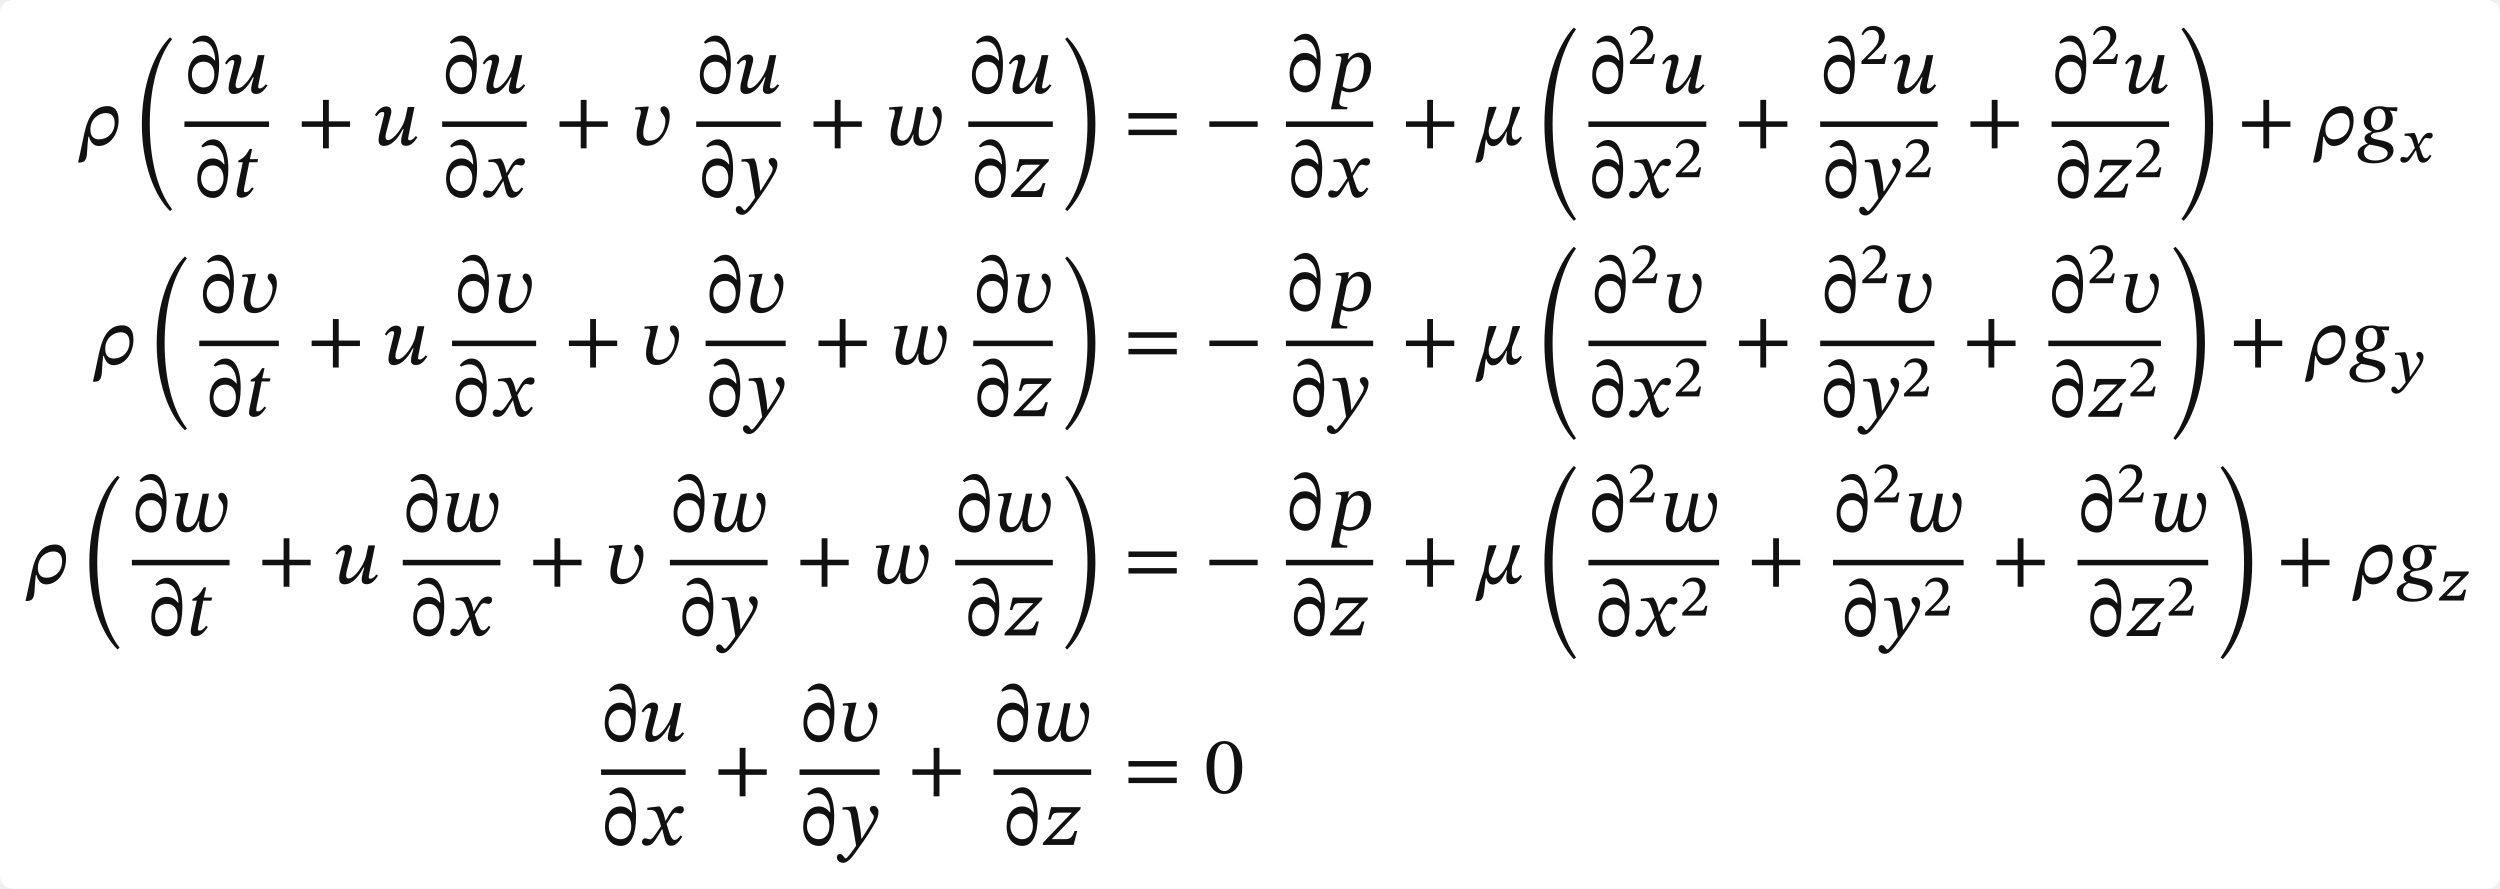
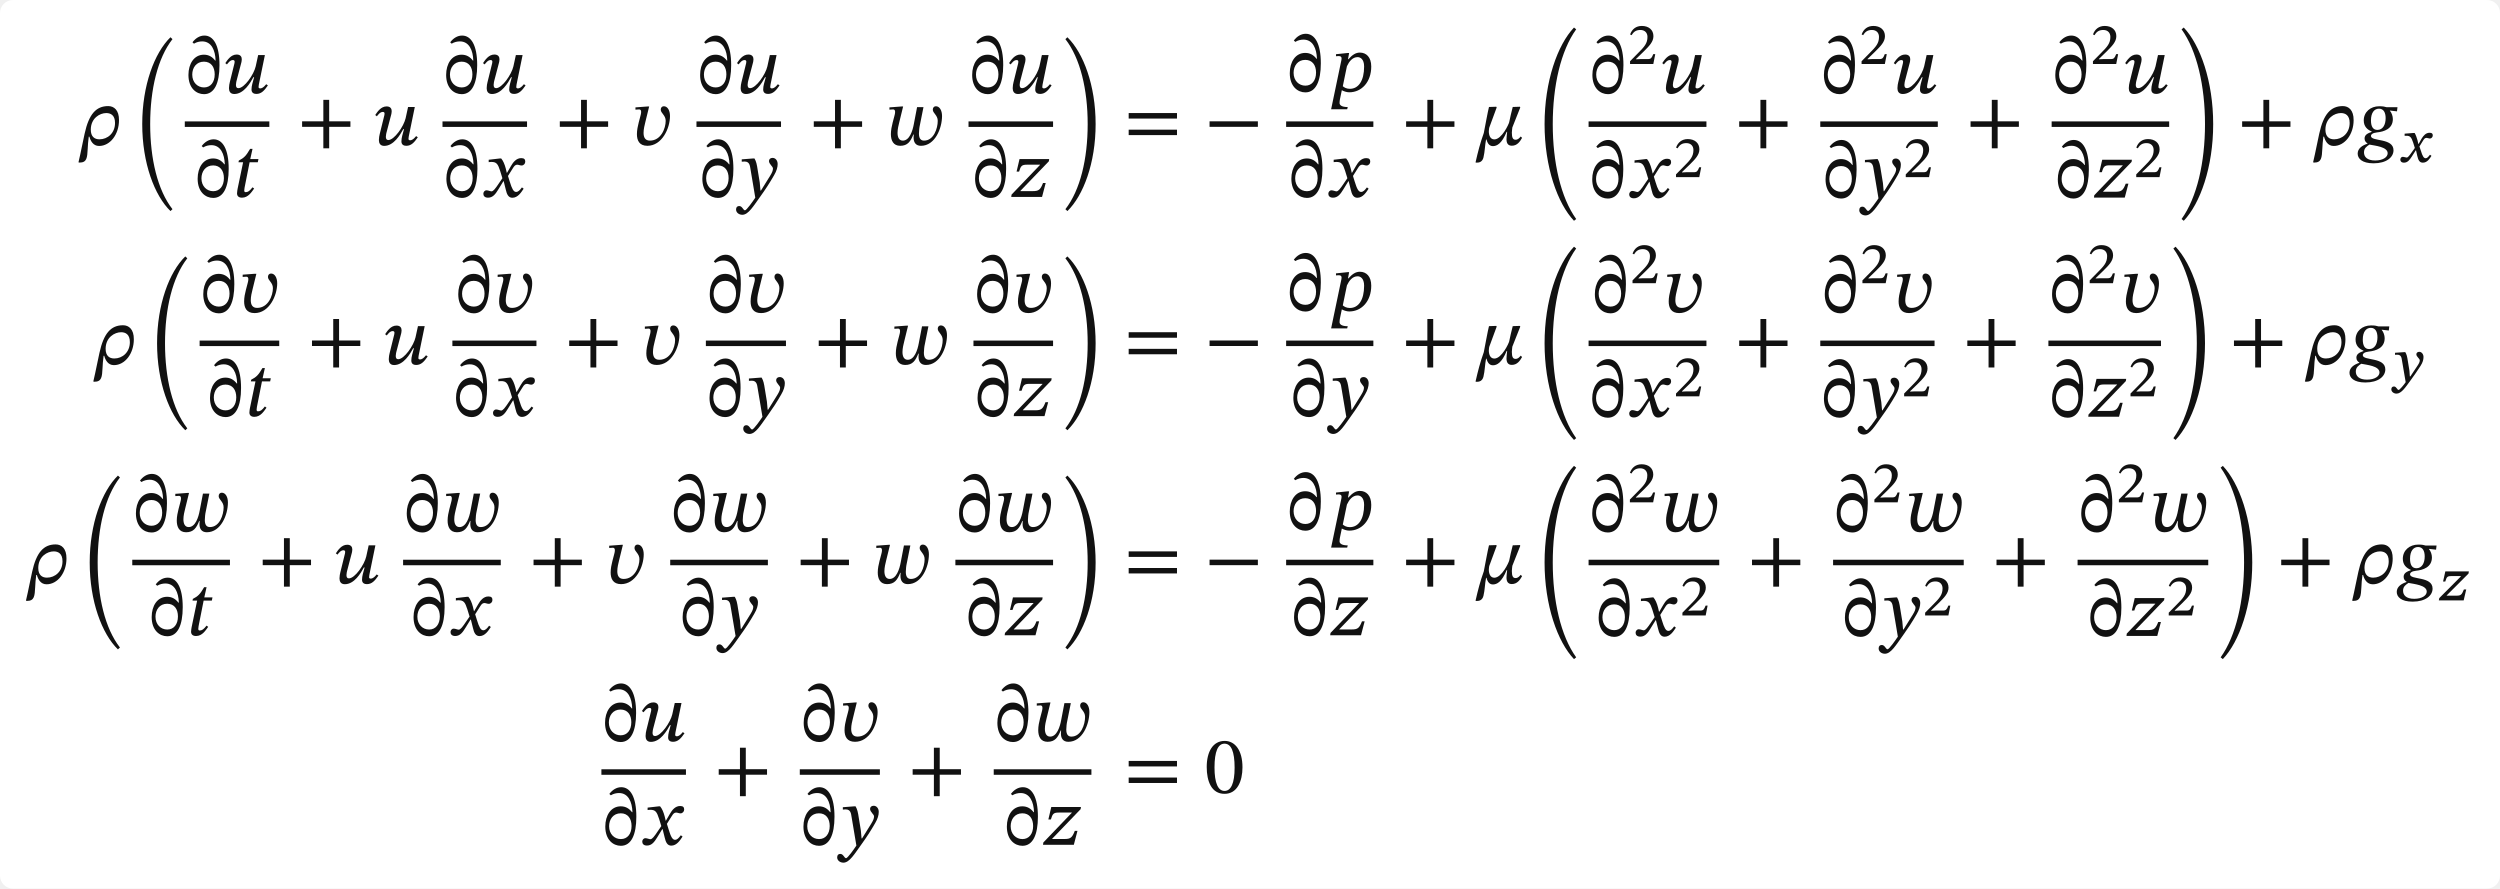
- <svg xmlns="http://www.w3.org/2000/svg" viewBox="-320 -5739.05 30835.867 10962.1" width="925.076" height="328.863" style="vertical-align: -4.903em" role="img" aria-labelledby="mathra-97756edb-speech" lang="en" data-mathra-version="1.5.0">
-   <rect x="-320" y="-5739.05" width="30835.867" height="10962.1" rx="160" fill="#ffffff" />
+ <svg xmlns="http://www.w3.org/2000/svg" viewBox="-325 -5739.05 30840.867 10962.1" width="925.226" height="328.863" style="vertical-align: -4.903em" role="img" aria-labelledby="mathra-97756edb-speech" lang="en" data-mathra-version="1.5.0">
+   <rect x="-325" y="-5739.05" width="30840.867" height="10962.1" rx="160" fill="#ffffff" />
  <style>svg:root{color:#111}</style>
  <defs>
    <path id="mathra-97756edb-g4031" d="M122 104 L130 104 C143 54 175 -11 249 -11 C387 -11 495 133 495 307 C496 432 433 481 362 481 C213 481 124 383 71 141 C48 42 27 -80 -5 -213 L8 -216 C100 -216 103 -155 109 -45 C111 -3 114 47 122 104 Z M147 191 C148 333 259 395 338 395 C390 395 446 371 446 273 C446 148 355 71 254 71 C194 71 147 103 147 191 Z" />
    <path id="mathra-97756edb-g1305" d="M68 270 C68 -209 219 -610 416 -802 L441 -779 C257 -543 166 -157 166 270 C166 697 257 1083 441 1319 L416 1342 C219 1150 68 749 68 270 Z" />
    <path id="mathra-97756edb-g1622" d="M236 475 C115 475 45 364 45 225 C45 62 142 -12 237 -12 C365 -12 428 123 428 347 C428 592 353 711 242 711 C183 711 132 677 95 628 L113 611 C145 631 182 639 214 639 C329 639 376 529 380 404 L375 402 C341 447 297 475 236 475 Z M236 389 C324 389 369 323 369 232 C369 135 318 71 237 71 C158 71 92 132 92 229 C92 314 142 389 236 389 Z" />
    <path id="mathra-97756edb-g3348" d="M42 355 C58 375 82 409 116 409 C130 409 137 401 137 389 C137 376 133 362 133 362 L77 135 C73 121 67 88 67 62 C67 25 82 -10 133 -10 C250 -10 330 127 368 197 L377 197 C360 132 345 92 345 45 C345 1 378 -9 405 -9 C466 -9 503 32 547 96 L526 111 C526 111 489 59 453 59 C437 59 432 68 432 76 C432 91 438 119 438 119 L510 470 L427 470 L397 332 C374 230 257 62 183 62 C160 62 153 79 153 103 C153 123 160 151 160 151 L220 380 C221 385 225 402 225 419 C225 448 210 477 162 477 C91 477 47 408 22 371 Z" />
    <path id="mathra-97756edb-g3347" d="M317 467 L216 467 L244 593 L214 593 C164 506 139 482 75 449 L71 428 L128 428 L60 101 C58 91 53 61 53 44 C53 13 72 -9 114 -9 C193 -9 235 65 264 104 L244 119 C209 74 188 59 159 59 C145 59 142 69 142 80 C142 97 149 130 149 130 L208 428 L309 428 Z" />
    <path id="mathra-97756edb-g1196" d="M658 225 L658 293 L396 293 L396 558 L324 558 L324 293 L62 293 L62 225 L324 225 L324 -40 L396 -40 L396 225 Z" />
    <path id="mathra-97756edb-g3354" d="M315 298 L312 298 L300 349 C286 403 267 447 243 475 L228 475 L89 459 L89 429 C89 429 104 432 120 432 C186 433 203 406 230 322 L258 231 L186 126 C147 70 129 69 125 69 C108 69 84 82 62 82 C38 82 23 60 23 40 C23 15 38 -9 81 -9 C141 -9 174 38 206 90 L270 194 L274 194 L299 93 C313 28 335 -10 381 -10 C449 -10 491 58 520 102 L499 118 C472 82 453 62 427 62 C396 62 376 99 348 191 L327 259 L388 356 C405 384 419 398 442 398 C455 398 478 388 494 388 C521 388 540 411 540 435 C540 463 528 479 490 479 C431 479 391 430 364 382 Z" />
    <path id="mathra-97756edb-g3350" d="M200 476 L53 465 L53 437 C53 437 83 440 99 440 C117 440 123 426 123 409 C123 389 116 365 113 354 L93 278 C82 236 71 183 71 135 C71 58 100 -9 200 -9 C380 -9 479 206 479 358 C479 429 448 479 403 479 C382 479 365 464 365 437 C365 393 426 369 426 299 C426 206 368 55 231 55 C170 55 153 99 153 151 C153 196 166 249 175 284 L222 476 Z" />
    <path id="mathra-97756edb-g3355" d="M251 325 C239 405 232 437 210 475 L195 475 L53 464 L53 435 C53 435 74 437 88 437 C149 437 154 388 161 343 L220 -9 C192 -52 112 -165 93 -165 C71 -165 60 -112 22 -112 C-1 -112 -17 -125 -17 -155 C-17 -192 18 -220 60 -220 C136 -220 197 -112 289 15 C341 87 398 173 452 268 C484 322 496 367 496 406 C496 449 470 482 433 482 C404 482 389 464 389 443 C389 405 438 377 438 351 C438 327 429 303 405 264 L290 79 L284 79 L275 179 Z" />
    <path id="mathra-97756edb-g3352" d="M394 468 L354 259 C339 176 301 55 218 55 C170 55 153 99 153 151 C153 196 166 249 175 284 L222 476 L200 476 L53 465 L53 437 C53 437 83 440 99 440 C117 440 123 426 123 409 C123 389 116 365 113 354 L93 278 C82 236 71 183 71 135 C71 58 100 -9 186 -9 C278 -9 314 45 348 131 L353 131 C352 120 351 105 351 92 C351 36 376 -9 442 -9 C615 -9 702 206 702 358 C702 429 671 479 626 479 C605 479 588 464 588 437 C588 393 649 369 649 299 C649 206 600 55 480 55 C441 55 417 80 417 142 C417 178 424 223 424 223 L473 468 Z" />
    <path id="mathra-97756edb-g3356" d="M438 172 L405 172 C373 88 351 72 280 72 L126 72 L126 75 L477 440 L481 467 L115 467 L79 313 L110 313 C130 380 141 398 205 398 L368 398 L368 395 L17 29 L13 0 L393 0 Z" />
    <path id="mathra-97756edb-g1317" d="M405 270 C405 749 254 1150 57 1342 L32 1319 C216 1083 307 697 307 270 C307 -157 216 -543 32 -779 L57 -802 C254 -610 405 -209 405 270 Z" />
    <path id="mathra-97756edb-g1202" d="M658 327 L658 395 L62 395 L62 327 Z M658 123 L658 190 L62 190 L62 123 Z" />
    <path id="mathra-97756edb-g1197" d="M658 225 L658 293 L62 293 L62 225 Z" />
    <path id="mathra-97756edb-g3343" d="M275 -220 L282 -193 C202 -193 181 -166 181 -143 C181 -129 183 -111 185 -101 L209 15 C229 3 268 -11 300 -11 C456 -11 572 119 572 307 C572 423 510 479 432 479 C380 479 338 451 290 397 L285 397 L299 474 L280 474 L137 459 L137 434 C137 434 154 436 169 436 C195 436 206 427 206 407 C206 400 205 394 204 388 L77 -220 Z M272 311 C300 370 340 423 404 423 C434 423 484 402 484 307 C484 131 415 32 308 32 C266 32 238 49 221 64 Z" />
    <path id="mathra-97756edb-g4026" d="M528 464 L523 473 L435 470 C419 415 403 335 391 281 C385 256 299 70 208 70 C158 70 140 120 140 170 C140 196 146 217 146 217 L237 464 L232 473 L142 470 C127 412 99 256 78 149 C31 17 7 -79 -24 -214 L-10 -217 C23 -217 61 -207 74 -152 C92 -78 90 -12 106 69 L111 69 C119 41 136 -13 190 -13 C239 -13 300 17 360 164 L366 164 C361 111 358 91 358 72 C358 25 375 -8 424 -8 C489 -8 525 43 550 89 L534 106 C516 87 501 66 469 66 C439 66 424 88 424 153 C424 175 430 211 430 217 Z" />
    <path id="mathra-97756edb-g1306" d="M73 270 C73 -260 233 -708 436 -922 L463 -900 C273 -636 174 -202 174 270 C174 742 273 1176 463 1440 L436 1462 C233 1248 73 800 73 270 Z" />
    <path id="mathra-97756edb-g4275" d="M489 174 L454 174 C428 109 416 87 359 87 L229 87 L151 83 L151 90 L276 211 C387 320 457 393 457 491 C457 604 372 671 253 671 C150 671 79 614 46 521 L73 508 C110 573 156 600 228 600 C306 600 352 549 352 478 C352 365 299 305 187 193 L45 49 L45 0 L455 0 Z" />
    <path id="mathra-97756edb-g1318" d="M423 270 C423 800 263 1248 60 1462 L33 1440 C223 1176 322 742 322 270 C322 -202 223 -636 33 -900 L60 -922 C263 -708 423 -260 423 270 Z" />
    <path id="mathra-97756edb-g3332" d="M489 467 L355 467 C331 474 312 479 264 479 C156 479 73 408 73 304 C73 228 118 190 170 168 L170 162 C129 148 83 130 83 81 C83 50 101 32 119 21 L119 17 C56 -3 -2 -41 -2 -105 C-2 -165 50 -225 194 -225 C354 -225 440 -150 440 -64 C440 92 162 40 162 112 C162 131 181 150 235 156 C324 165 432 200 432 321 C432 356 418 397 396 423 L396 426 L483 416 Z M368 -101 C368 -149 310 -190 214 -190 C113 -190 76 -144 76 -90 C76 -38 110 -16 143 6 C212 -8 368 -21 368 -101 Z M343 332 C343 250 308 187 241 187 C184 187 162 234 162 304 C162 401 204 449 261 449 C319 449 343 399 343 332 Z" />
    <path id="mathra-97756edb-g4450" d="M353 321 L347 321 L333 385 C323 421 304 478 283 513 L260 513 L106 501 L106 463 C106 463 118 464 133 464 C201 466 225 439 255 348 L286 249 L208 140 C165 80 149 80 142 80 C142 80 142 80 142 80 C129 80 93 93 71 93 C48 93 30 67 30 44 C30 18 47 -10 95 -10 C159 -10 195 40 231 95 L302 207 L307 207 L329 109 C347 31 370 -10 428 -10 C506 -10 549 63 579 110 L553 130 C522 91 504 68 477 68 C445 68 422 100 392 201 L367 275 L434 384 C451 411 465 427 494 427 C505 427 537 415 551 415 C579 415 602 442 602 469 C602 500 589 517 546 517 C480 517 437 466 405 413 Z" />
    <path id="mathra-97756edb-g4451" d="M308 351 C295 437 286 474 262 513 L238 513 L81 502 L81 466 C81 466 105 468 119 468 C191 468 196 416 204 365 L269 -16 C239 -62 163 -153 144 -153 C118 -153 107 -92 63 -92 C34 -92 16 -109 16 -144 C16 -184 59 -218 107 -218 C194 -218 266 -105 350 9 C421 107 473 180 532 273 C571 335 583 381 583 428 C583 476 551 519 508 519 C476 519 457 499 457 475 C457 432 517 400 517 369 C517 341 504 314 477 274 L352 86 L342 86 L335 185 Z" />
    <path id="mathra-97756edb-g4452" d="M503 193 L462 193 C423 97 409 84 327 84 L159 84 L159 89 L543 473 L550 512 L135 512 L95 333 L134 333 C158 411 166 429 238 429 L408 429 L408 422 L28 41 L20 0 L458 0 Z" />
    <path id="mathra-97756edb-g1137" d="M468 317 C468 523 378 642 249 642 C104 642 27 510 27 320 C27 143 86 -11 247 -11 C404 -11 468 146 468 317 Z M371 311 C371 119 326 25 247 25 C167 25 123 121 123 315 C123 513 167 608 246 608 C328 608 371 514 371 311 Z" />
  </defs>
  <g fill="currentColor" stroke="none" transform="scale(1,-1)">
    <use href="#mathra-97756edb-g4031" x="648" y="3949.35" />
    <use href="#mathra-97756edb-g1305" x="1361.667" y="3937.35" />
    <use href="#mathra-97756edb-g1622" x="1954.667" y="4589.35" />
    <use href="#mathra-97756edb-g3348" x="2432.667" y="4589.35" />
    <use href="#mathra-97756edb-g1622" x="2068.167" y="3309.35" />
    <use href="#mathra-97756edb-g3347" x="2546.167" y="3309.35" />
    <rect x="1954.667" y="4173.35" width="1043" height="68" />
    <use href="#mathra-97756edb-g1196" x="3339.889" y="3949.35" />
    <use href="#mathra-97756edb-g3348" x="4282.112" y="3949.35" />
    <use href="#mathra-97756edb-g1622" x="5133.778" y="4589.35" />
    <use href="#mathra-97756edb-g3348" x="5611.778" y="4589.35" />
    <use href="#mathra-97756edb-g1622" x="5136.778" y="3309.35" />
    <use href="#mathra-97756edb-g3354" x="5614.778" y="3309.35" />
    <rect x="5133.778" y="4173.35" width="1043" height="68" />
    <use href="#mathra-97756edb-g1196" x="6519" y="3949.35" />
    <use href="#mathra-97756edb-g3350" x="7461.222" y="3949.35" />
    <use href="#mathra-97756edb-g1622" x="8266.889" y="4589.35" />
    <use href="#mathra-97756edb-g3348" x="8744.889" y="4589.35" />
    <use href="#mathra-97756edb-g1622" x="8294.389" y="3309.35" />
    <use href="#mathra-97756edb-g3355" x="8772.389" y="3309.35" />
    <rect x="8266.889" y="4173.35" width="1043" height="68" />
    <use href="#mathra-97756edb-g1196" x="9652.111" y="3949.35" />
    <use href="#mathra-97756edb-g3352" x="10594.334" y="3949.35" />
    <use href="#mathra-97756edb-g1622" x="11623.001" y="4589.35" />
    <use href="#mathra-97756edb-g3348" x="12101.001" y="4589.35" />
    <use href="#mathra-97756edb-g1622" x="11659.001" y="3309.35" />
    <use href="#mathra-97756edb-g3356" x="12137.001" y="3309.35" />
    <rect x="11623.001" y="4173.35" width="1043" height="68" />
    <use href="#mathra-97756edb-g1317" x="12786.001" y="3937.35" />
    <use href="#mathra-97756edb-g1202" x="13536.778" y="3949.35" />
    <use href="#mathra-97756edb-g1197" x="14534.557" y="3949.35" />
    <use href="#mathra-97756edb-g1622" x="15541.223" y="4611.35" />
    <use href="#mathra-97756edb-g3343" x="16019.223" y="4611.35" />
    <use href="#mathra-97756edb-g1622" x="15560.723" y="3309.35" />
    <use href="#mathra-97756edb-g3354" x="16038.723" y="3309.35" />
    <rect x="15541.223" y="4173.35" width="1076" height="68" />
    <use href="#mathra-97756edb-g1196" x="16959.445" y="3949.35" />
    <use href="#mathra-97756edb-g4026" x="17901.668" y="3949.35" />
    <use href="#mathra-97756edb-g1306" x="18656.334" y="3937.35" />
    <use href="#mathra-97756edb-g1622" x="19274.334" y="4589.35" />
    <use href="#mathra-97756edb-g4275" transform="translate(19752.334 4949.35) scale(0.7)" />
    <use href="#mathra-97756edb-g3348" x="20159.133" y="4589.35" />
    <use href="#mathra-97756edb-g1622" x="19272.334" y="3301.65" />
    <use href="#mathra-97756edb-g3354" x="19750.334" y="3301.65" />
    <use href="#mathra-97756edb-g4275" transform="translate(20319.334 3553.65) scale(0.7)" />
    <rect x="19272.334" y="4173.35" width="1453.8" height="68" />
    <use href="#mathra-97756edb-g1196" x="21068.355" y="3949.35" />
    <use href="#mathra-97756edb-g1622" x="22130.578" y="4589.35" />
    <use href="#mathra-97756edb-g4275" transform="translate(22608.578 4949.35) scale(0.7)" />
    <use href="#mathra-97756edb-g3348" x="23015.379" y="4589.35" />
    <use href="#mathra-97756edb-g1622" x="22150.578" y="3301.65" />
    <use href="#mathra-97756edb-g3355" x="22628.578" y="3301.65" />
    <use href="#mathra-97756edb-g4275" transform="translate(23153.578 3553.65) scale(0.7)" />
    <rect x="22130.578" y="4173.35" width="1449.8" height="68" />
    <use href="#mathra-97756edb-g1196" x="23922.602" y="3949.35" />
    <use href="#mathra-97756edb-g1622" x="24984.824" y="4589.35" />
    <use href="#mathra-97756edb-g4275" transform="translate(25462.824 4949.35) scale(0.7)" />
    <use href="#mathra-97756edb-g3348" x="25869.621" y="4589.35" />
    <use href="#mathra-97756edb-g1622" x="25015.824" y="3301.65" />
    <use href="#mathra-97756edb-g3356" x="25493.824" y="3301.65" />
    <use href="#mathra-97756edb-g4275" transform="translate(25996.824 3553.65) scale(0.7)" />
    <rect x="24984.824" y="4173.35" width="1449.8" height="68" />
    <use href="#mathra-97756edb-g1318" x="26554.623" y="3937.35" />
    <use href="#mathra-97756edb-g1196" x="27272.846" y="3949.35" />
    <use href="#mathra-97756edb-g4031" x="28215.068" y="3949.35" />
    <use href="#mathra-97756edb-g3332" x="28762.068" y="3949.35" />
    <use href="#mathra-97756edb-g4450" transform="translate(29265.068 3739.35) scale(0.7)" />
    <use href="#mathra-97756edb-g4031" x="831" y="1245.65" />
    <use href="#mathra-97756edb-g1305" x="1544.667" y="1233.65" />
    <use href="#mathra-97756edb-g1622" x="2137.667" y="1885.65" />
    <use href="#mathra-97756edb-g3350" x="2615.667" y="1885.65" />
    <use href="#mathra-97756edb-g1622" x="2220.667" y="605.65" />
    <use href="#mathra-97756edb-g3347" x="2698.667" y="605.65" />
    <rect x="2137.667" y="1469.65" width="982" height="68" />
    <use href="#mathra-97756edb-g1196" x="3461.889" y="1245.65" />
    <use href="#mathra-97756edb-g3348" x="4404.112" y="1245.65" />
    <use href="#mathra-97756edb-g1622" x="5283.278" y="1885.65" />
    <use href="#mathra-97756edb-g3350" x="5761.278" y="1885.65" />
    <use href="#mathra-97756edb-g1622" x="5255.778" y="605.65" />
    <use href="#mathra-97756edb-g3354" x="5733.778" y="605.65" />
    <rect x="5255.778" y="1469.65" width="1037" height="68" />
    <use href="#mathra-97756edb-g1196" x="6635" y="1245.65" />
    <use href="#mathra-97756edb-g3350" x="7577.222" y="1245.65" />
    <use href="#mathra-97756edb-g1622" x="8385.889" y="1885.65" />
    <use href="#mathra-97756edb-g3350" x="8863.889" y="1885.65" />
    <use href="#mathra-97756edb-g1622" x="8382.889" y="605.65" />
    <use href="#mathra-97756edb-g3355" x="8860.889" y="605.65" />
    <rect x="8382.889" y="1469.65" width="988" height="68" />
    <use href="#mathra-97756edb-g1196" x="9713.111" y="1245.65" />
    <use href="#mathra-97756edb-g3352" x="10655.334" y="1245.65" />
    <use href="#mathra-97756edb-g1622" x="11684.001" y="1885.65" />
    <use href="#mathra-97756edb-g3350" x="12162.001" y="1885.65" />
    <use href="#mathra-97756edb-g1622" x="11689.501" y="605.65" />
    <use href="#mathra-97756edb-g3356" x="12167.501" y="605.65" />
    <rect x="11684.001" y="1469.65" width="982" height="68" />
    <use href="#mathra-97756edb-g1317" x="12786.001" y="1233.65" />
    <use href="#mathra-97756edb-g1202" x="13536.778" y="1245.65" />
    <use href="#mathra-97756edb-g1197" x="14534.557" y="1245.65" />
    <use href="#mathra-97756edb-g1622" x="15541.223" y="1907.65" />
    <use href="#mathra-97756edb-g3343" x="16019.223" y="1907.65" />
    <use href="#mathra-97756edb-g1622" x="15585.223" y="605.65" />
    <use href="#mathra-97756edb-g3355" x="16063.223" y="605.65" />
    <rect x="15541.223" y="1469.65" width="1076" height="68" />
    <use href="#mathra-97756edb-g1196" x="16959.445" y="1245.65" />
    <use href="#mathra-97756edb-g4026" x="17901.668" y="1245.65" />
    <use href="#mathra-97756edb-g1306" x="18656.334" y="1233.65" />
    <use href="#mathra-97756edb-g1622" x="19304.834" y="1885.65" />
    <use href="#mathra-97756edb-g4275" transform="translate(19782.834 2245.65) scale(0.7)" />
    <use href="#mathra-97756edb-g3350" x="20189.633" y="1885.65" />
    <use href="#mathra-97756edb-g1622" x="19272.334" y="597.95" />
    <use href="#mathra-97756edb-g3354" x="19750.334" y="597.95" />
    <use href="#mathra-97756edb-g4275" transform="translate(20319.334 849.95) scale(0.7)" />
    <rect x="19272.334" y="1469.65" width="1453.8" height="68" />
    <use href="#mathra-97756edb-g1196" x="21068.355" y="1245.65" />
    <use href="#mathra-97756edb-g1622" x="22141.078" y="1885.65" />
    <use href="#mathra-97756edb-g4275" transform="translate(22619.078 2245.65) scale(0.7)" />
    <use href="#mathra-97756edb-g3350" x="23025.879" y="1885.65" />
    <use href="#mathra-97756edb-g1622" x="22130.578" y="597.95" />
    <use href="#mathra-97756edb-g3355" x="22608.578" y="597.95" />
    <use href="#mathra-97756edb-g4275" transform="translate(23133.578 849.95) scale(0.7)" />
    <rect x="22130.578" y="1469.65" width="1409.8" height="68" />
    <use href="#mathra-97756edb-g1196" x="23882.602" y="1245.65" />
    <use href="#mathra-97756edb-g1622" x="24944.824" y="1885.65" />
    <use href="#mathra-97756edb-g4275" transform="translate(25422.824 2245.65) scale(0.7)" />
    <use href="#mathra-97756edb-g3350" x="25829.621" y="1885.65" />
    <use href="#mathra-97756edb-g1622" x="24945.324" y="597.95" />
    <use href="#mathra-97756edb-g3356" x="25423.324" y="597.95" />
    <use href="#mathra-97756edb-g4275" transform="translate(25926.324 849.95) scale(0.7)" />
    <rect x="24944.824" y="1469.65" width="1388.8" height="68" />
    <use href="#mathra-97756edb-g1318" x="26453.623" y="1233.65" />
    <use href="#mathra-97756edb-g1196" x="27171.846" y="1245.65" />
    <use href="#mathra-97756edb-g4031" x="28114.068" y="1245.65" />
    <use href="#mathra-97756edb-g3332" x="28661.068" y="1245.65" />
    <use href="#mathra-97756edb-g4451" transform="translate(29164.068 1035.65) scale(0.7)" />
    <use href="#mathra-97756edb-g4031" x="0" y="-1458.05" />
    <use href="#mathra-97756edb-g1305" x="713.667" y="-1470.05" />
    <use href="#mathra-97756edb-g1622" x="1306.667" y="-818.05" />
    <use href="#mathra-97756edb-g3352" x="1784.667" y="-818.05" />
    <use href="#mathra-97756edb-g1622" x="1501.167" y="-2098.05" />
    <use href="#mathra-97756edb-g3347" x="1979.167" y="-2098.05" />
    <rect x="1306.667" y="-1234.05" width="1205" height="68" />
    <use href="#mathra-97756edb-g1196" x="2853.889" y="-1458.05" />
    <use href="#mathra-97756edb-g3348" x="3796.111" y="-1458.05" />
    <use href="#mathra-97756edb-g1622" x="4647.778" y="-818.05" />
    <use href="#mathra-97756edb-g3352" x="5125.778" y="-818.05" />
    <use href="#mathra-97756edb-g1622" x="4731.778" y="-2098.05" />
    <use href="#mathra-97756edb-g3354" x="5209.778" y="-2098.05" />
    <rect x="4647.778" y="-1234.05" width="1205" height="68" />
    <use href="#mathra-97756edb-g1196" x="6195" y="-1458.05" />
    <use href="#mathra-97756edb-g3350" x="7137.222" y="-1458.05" />
    <use href="#mathra-97756edb-g1622" x="7942.889" y="-818.05" />
    <use href="#mathra-97756edb-g3352" x="8420.889" y="-818.05" />
    <use href="#mathra-97756edb-g1622" x="8051.389" y="-2098.05" />
    <use href="#mathra-97756edb-g3355" x="8529.389" y="-2098.05" />
    <rect x="7942.889" y="-1234.05" width="1205" height="68" />
    <use href="#mathra-97756edb-g1196" x="9490.111" y="-1458.05" />
    <use href="#mathra-97756edb-g3352" x="10432.334" y="-1458.05" />
    <use href="#mathra-97756edb-g1622" x="11461.001" y="-818.05" />
    <use href="#mathra-97756edb-g3352" x="11939.001" y="-818.05" />
    <use href="#mathra-97756edb-g1622" x="11578.001" y="-2098.05" />
    <use href="#mathra-97756edb-g3356" x="12056.001" y="-2098.05" />
    <rect x="11461.001" y="-1234.05" width="1205" height="68" />
    <use href="#mathra-97756edb-g1317" x="12786.001" y="-1470.05" />
    <use href="#mathra-97756edb-g1202" x="13536.778" y="-1458.05" />
    <use href="#mathra-97756edb-g1197" x="14534.557" y="-1458.05" />
    <use href="#mathra-97756edb-g1622" x="15541.223" y="-796.05" />
    <use href="#mathra-97756edb-g3343" x="16019.223" y="-796.05" />
    <use href="#mathra-97756edb-g1622" x="15593.723" y="-2098.05" />
    <use href="#mathra-97756edb-g3356" x="16071.723" y="-2098.05" />
    <rect x="15541.223" y="-1234.05" width="1076" height="68" />
    <use href="#mathra-97756edb-g1196" x="16959.445" y="-1458.05" />
    <use href="#mathra-97756edb-g4026" x="17901.668" y="-1458.05" />
    <use href="#mathra-97756edb-g1306" x="18656.334" y="-1470.05" />
    <use href="#mathra-97756edb-g1622" x="19272.334" y="-818.05" />
    <use href="#mathra-97756edb-g4275" transform="translate(19750.334 -458.05) scale(0.7)" />
    <use href="#mathra-97756edb-g3352" x="20157.133" y="-818.05" />
    <use href="#mathra-97756edb-g1622" x="19351.334" y="-2105.75" />
    <use href="#mathra-97756edb-g3354" x="19829.334" y="-2105.75" />
    <use href="#mathra-97756edb-g4275" transform="translate(20398.334 -1853.75) scale(0.7)" />
    <rect x="19272.334" y="-1234.05" width="1611.8" height="68" />
    <use href="#mathra-97756edb-g1196" x="21226.355" y="-1458.05" />
    <use href="#mathra-97756edb-g1622" x="22288.578" y="-818.05" />
    <use href="#mathra-97756edb-g4275" transform="translate(22766.578 -458.05) scale(0.7)" />
    <use href="#mathra-97756edb-g3352" x="23173.379" y="-818.05" />
    <use href="#mathra-97756edb-g1622" x="22389.578" y="-2105.75" />
    <use href="#mathra-97756edb-g3355" x="22867.578" y="-2105.75" />
    <use href="#mathra-97756edb-g4275" transform="translate(23392.578 -1853.75) scale(0.7)" />
    <rect x="22288.578" y="-1234.05" width="1611.8" height="68" />
    <use href="#mathra-97756edb-g1196" x="24242.602" y="-1458.05" />
    <use href="#mathra-97756edb-g1622" x="25304.824" y="-818.05" />
    <use href="#mathra-97756edb-g4275" transform="translate(25782.824 -458.05) scale(0.7)" />
    <use href="#mathra-97756edb-g3352" x="26189.621" y="-818.05" />
    <use href="#mathra-97756edb-g1622" x="25416.824" y="-2105.75" />
    <use href="#mathra-97756edb-g3356" x="25894.824" y="-2105.75" />
    <use href="#mathra-97756edb-g4275" transform="translate(26397.824 -1853.75) scale(0.7)" />
    <rect x="25304.824" y="-1234.05" width="1611.8" height="68" />
    <use href="#mathra-97756edb-g1318" x="27036.623" y="-1470.05" />
    <use href="#mathra-97756edb-g1196" x="27754.846" y="-1458.05" />
    <use href="#mathra-97756edb-g4031" x="28697.068" y="-1458.05" />
    <use href="#mathra-97756edb-g3332" x="29244.068" y="-1458.05" />
    <use href="#mathra-97756edb-g4452" transform="translate(29747.066 -1668.05) scale(0.7)" />
    <use href="#mathra-97756edb-g1622" x="7094.113" y="-3403.05" />
    <use href="#mathra-97756edb-g3348" x="7572.113" y="-3403.05" />
    <use href="#mathra-97756edb-g1622" x="7097.113" y="-4683.05" />
    <use href="#mathra-97756edb-g3354" x="7575.113" y="-4683.05" />
    <rect x="7094.113" y="-3819.05" width="1043" height="68" />
    <use href="#mathra-97756edb-g1196" x="8479.334" y="-4043.05" />
    <use href="#mathra-97756edb-g1622" x="9544.557" y="-3403.05" />
    <use href="#mathra-97756edb-g3350" x="10022.557" y="-3403.05" />
    <use href="#mathra-97756edb-g1622" x="9541.557" y="-4683.05" />
    <use href="#mathra-97756edb-g3355" x="10019.557" y="-4683.05" />
    <rect x="9541.557" y="-3819.05" width="988" height="68" />
    <use href="#mathra-97756edb-g1196" x="10871.779" y="-4043.05" />
    <use href="#mathra-97756edb-g1622" x="11934.001" y="-3403.05" />
    <use href="#mathra-97756edb-g3352" x="12412.001" y="-3403.05" />
    <use href="#mathra-97756edb-g1622" x="12051.001" y="-4683.05" />
    <use href="#mathra-97756edb-g3356" x="12529.001" y="-4683.05" />
    <rect x="11934.001" y="-3819.05" width="1205" height="68" />
    <use href="#mathra-97756edb-g1202" x="13536.778" y="-4043.05" />
    <use href="#mathra-97756edb-g1137" x="14534.557" y="-4043.05" />
  </g>
  <text x="0" y="0" font-size="1000" textLength="30195.867" lengthAdjust="spacingAndGlyphs" fill="transparent" aria-hidden="true">ρ((∂u)/(∂t) + u(∂u)/(∂x) + v(∂u)/(∂y) + w(∂u)/(∂z)) = −(∂p)/(∂x) + μ((∂^2u)/(∂x^2) + (∂^2u)/(∂y^2) + (∂^2u)/(∂z^2)) + ρg_x; ρ((∂v)/(∂t) + u(∂v)/(∂x) + v(∂v)/(∂y) + w(∂v)/(∂z)) = −(∂p)/(∂y) + μ((∂^2v)/(∂x^2) + (∂^2v)/(∂y^2) + (∂^2v)/(∂z^2)) + ρg_y; ρ((∂w)/(∂t) + u(∂w)/(∂x) + v(∂w)/(∂y) + w(∂w)/(∂z)) = −(∂p)/(∂z) + μ((∂^2w)/(∂x^2) + (∂^2w)/(∂y^2) + (∂^2w)/(∂z^2)) + ρg_z; (∂u)/(∂x) + (∂v)/(∂y) + (∂w)/(∂z) = 0</text>
</svg>
